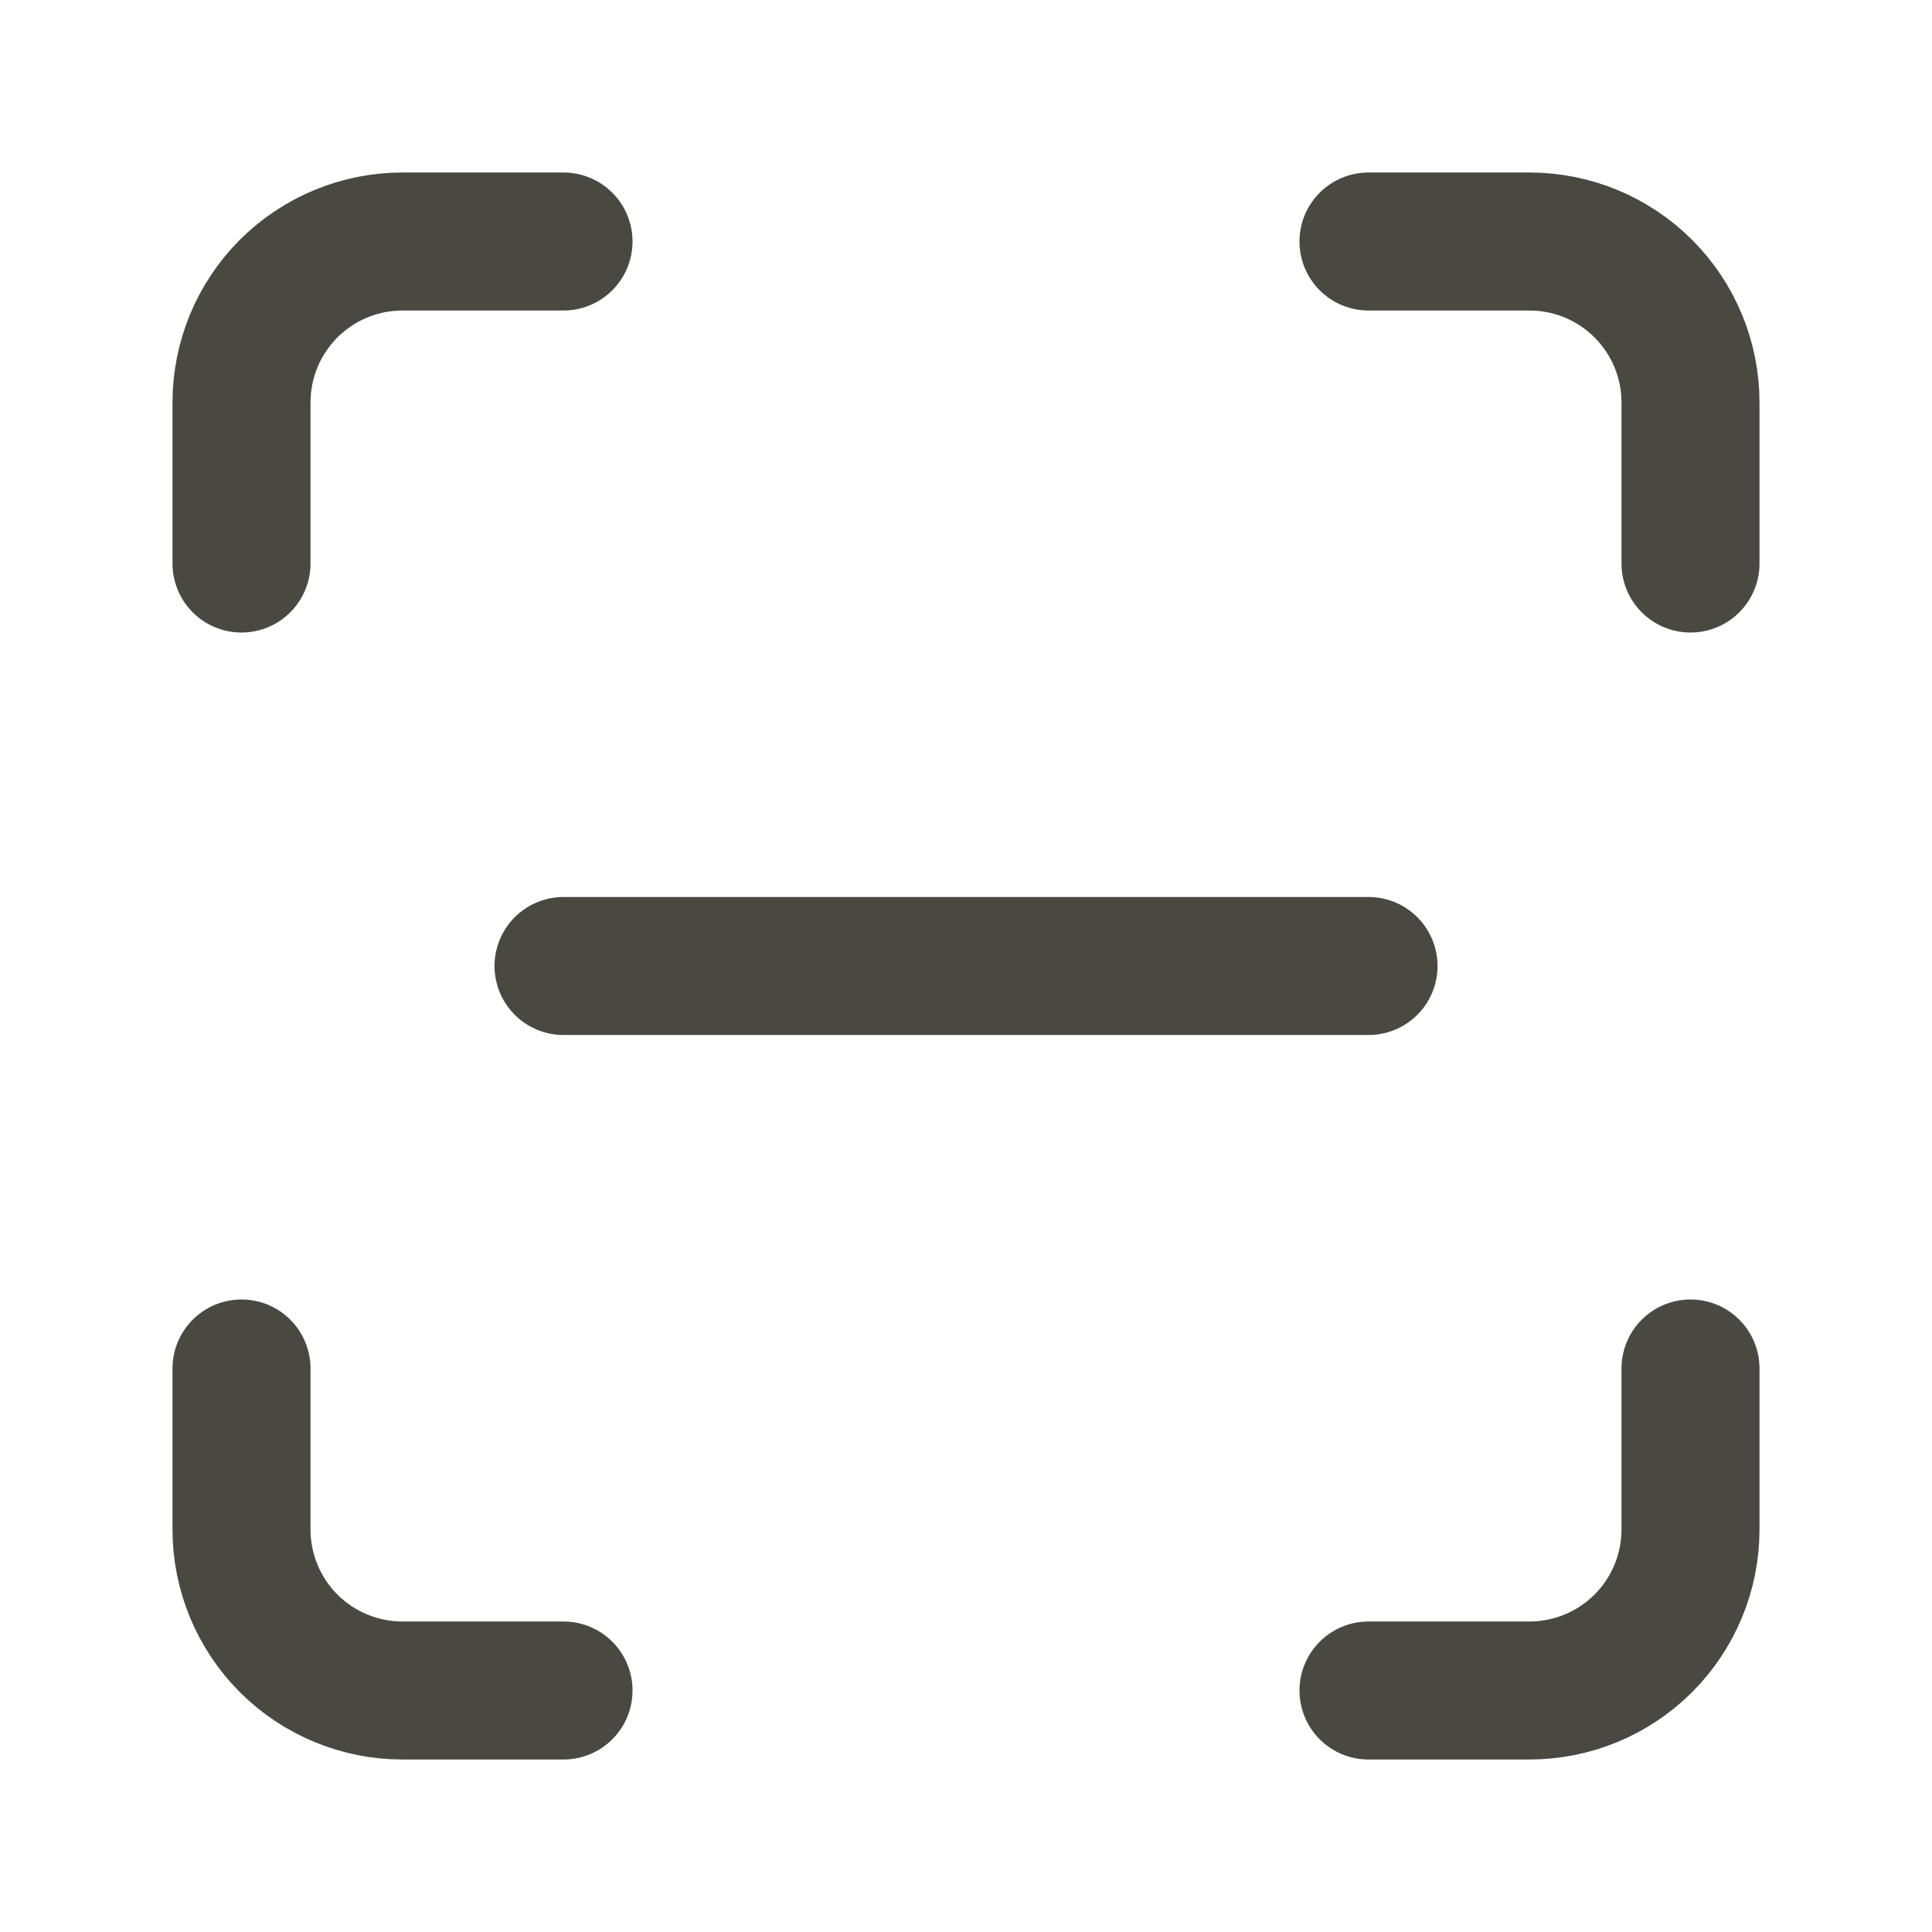
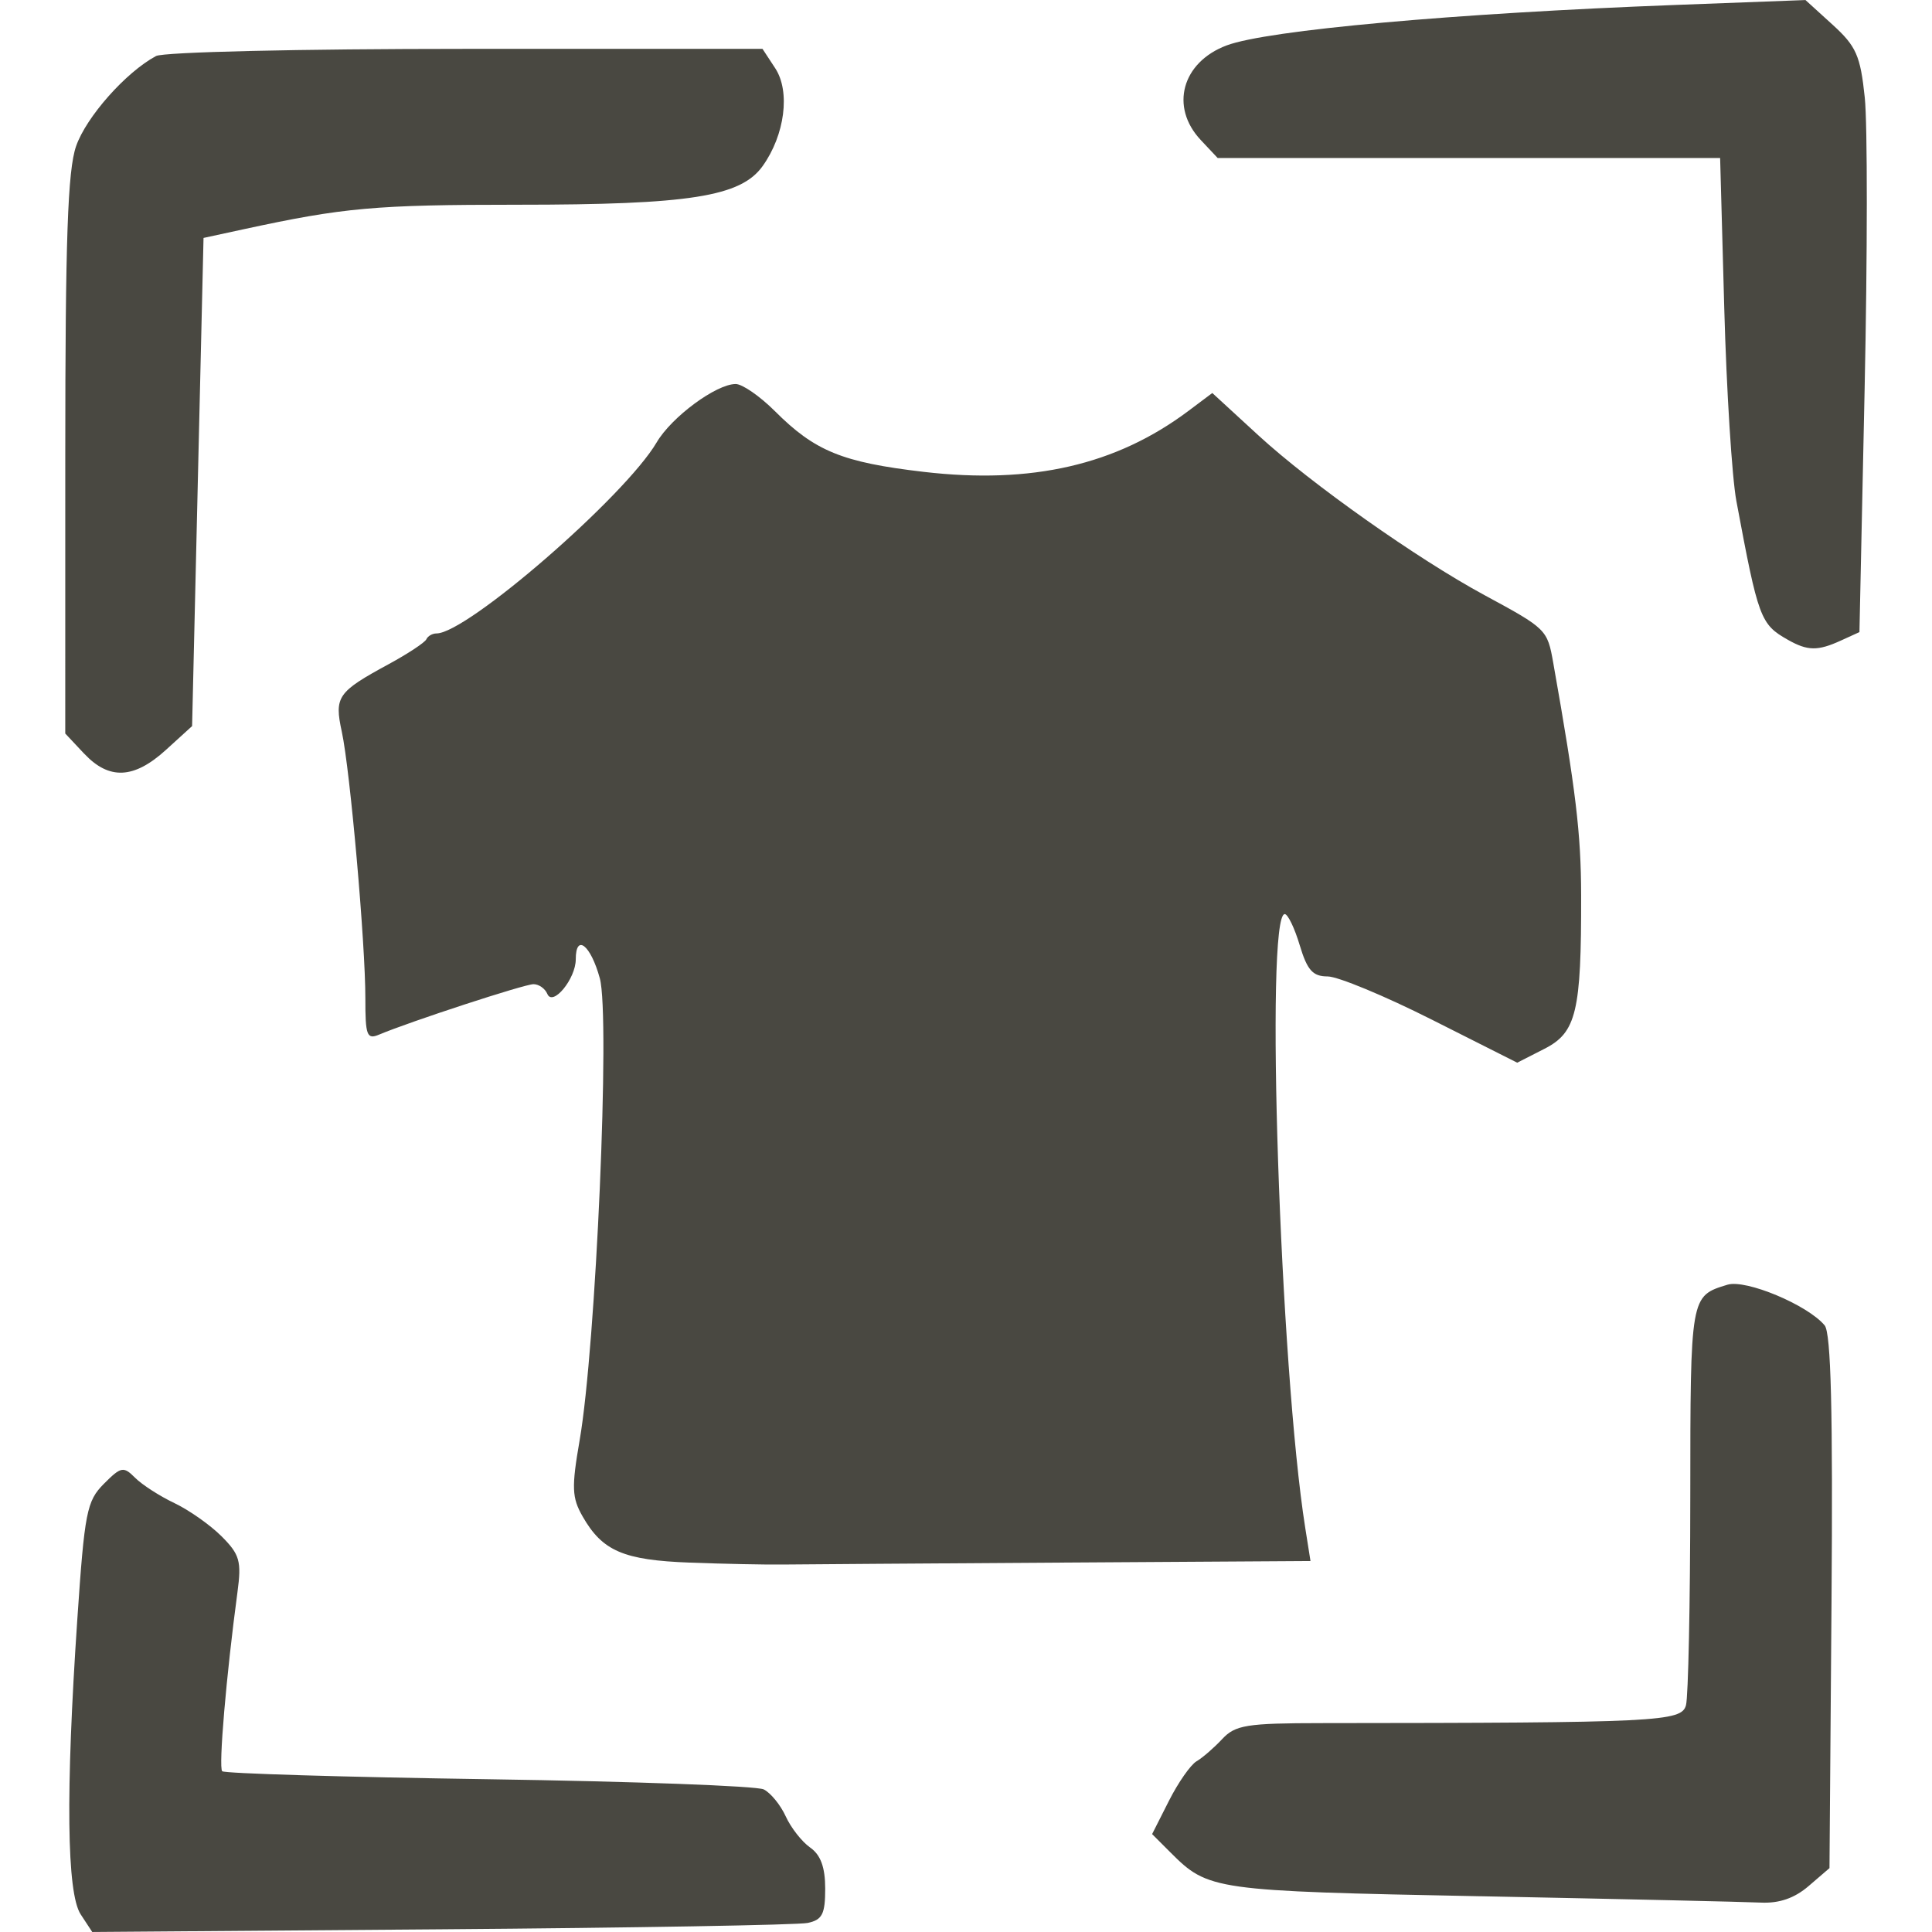
- <svg xmlns="http://www.w3.org/2000/svg" width="28" height="28" viewBox="0 0 28 28" fill="none">
-   <path d="M3.5 8.167V5.833C3.5 5.214 3.746 4.621 4.183 4.183C4.621 3.746 5.214 3.5 5.833 3.5H8.167" stroke="#494841" stroke-width="2" stroke-linecap="round" stroke-linejoin="round" />
-   <path d="M19.833 3.5H22.166C22.785 3.5 23.379 3.746 23.816 4.183C24.254 4.621 24.5 5.214 24.5 5.833V8.167" stroke="#494841" stroke-width="2" stroke-linecap="round" stroke-linejoin="round" />
-   <path d="M24.5 19.833V22.167C24.5 22.785 24.254 23.379 23.816 23.817C23.379 24.254 22.785 24.5 22.166 24.5H19.833" stroke="#494841" stroke-width="2" stroke-linecap="round" stroke-linejoin="round" />
-   <path d="M8.167 24.5H5.833C5.214 24.5 4.621 24.254 4.183 23.817C3.746 23.379 3.5 22.785 3.5 22.167V19.833" stroke="#494841" stroke-width="2" stroke-linecap="round" stroke-linejoin="round" />
-   <path d="M8.167 14H19.834" stroke="#494841" stroke-width="2" stroke-linecap="round" stroke-linejoin="round" />
+ <svg xmlns="http://www.w3.org/2000/svg" width="28" height="28" viewBox="0 0 61.153 65.581" fill="#494841">
+   <g transform="translate(-63.47593,-109.8055)">
+     <path d="m 64.001,174.788 c -0.474,-0.723 -0.513,-4.136 -0.115,-10.01 0.247,-3.645 0.32,-4.021 0.901,-4.604 0.584,-0.586 0.666,-0.602 1.062,-0.205 0.236,0.236 0.836,0.623 1.332,0.858 0.496,0.236 1.217,0.743 1.602,1.128 0.616,0.616 0.681,0.843 0.54,1.893 -0.381,2.831 -0.647,5.953 -0.519,6.081 0.076,0.077 4.147,0.199 9.047,0.272 4.899,0.073 9.1,0.228 9.335,0.345 0.235,0.117 0.571,0.529 0.747,0.915 0.176,0.386 0.549,0.862 0.83,1.059 0.356,0.249 0.51,0.67 0.51,1.395 0,0.863 -0.1,1.06 -0.595,1.164 -0.327,0.069 -5.925,0.166 -12.44,0.216 l -11.845,0.091 z m 47.497,-0.615 c -9.057,-0.179 -9.22,-0.202 -10.505,-1.487 l -0.623,-0.623 0.571,-1.129 c 0.314,-0.621 0.736,-1.225 0.938,-1.343 0.202,-0.118 0.593,-0.457 0.869,-0.753 0.446,-0.478 0.827,-0.54 3.369,-0.542 11.458,-0.009 12.224,-0.047 12.375,-0.608 0.078,-0.291 0.144,-3.461 0.146,-7.045 0.004,-6.875 -0.002,-6.841 1.261,-7.228 0.625,-0.192 2.724,0.687 3.3,1.38 0.216,0.26 0.282,2.929 0.233,9.393 l -0.069,9.03 -0.707,0.608 c -0.483,0.415 -1,0.593 -1.633,0.562 -0.509,-0.025 -4.796,-0.122 -9.525,-0.216 z M 84.682,162.848 c -2.255,-0.084 -2.971,-0.392 -3.642,-1.565 -0.367,-0.641 -0.38,-0.984 -0.102,-2.591 0.553,-3.191 1.041,-14.375 0.685,-15.677 -0.31,-1.133 -0.817,-1.534 -0.817,-0.646 0,0.661 -0.782,1.614 -0.965,1.175 -0.076,-0.182 -0.287,-0.331 -0.47,-0.331 -0.307,0 -4.181,1.266 -5.246,1.714 -0.408,0.172 -0.463,0.026 -0.461,-1.223 0.003,-1.867 -0.517,-7.755 -0.8,-9.062 -0.258,-1.189 -0.147,-1.348 1.592,-2.292 0.655,-0.356 1.23,-0.736 1.279,-0.845 0.049,-0.109 0.204,-0.198 0.345,-0.198 1.034,0 6.395,-4.653 7.473,-6.486 0.507,-0.863 2.021,-1.98 2.682,-1.98 0.225,0 0.824,0.415 1.331,0.921 1.358,1.358 2.286,1.737 5.045,2.06 3.666,0.429 6.539,-0.231 8.987,-2.065 l 0.815,-0.611 1.566,1.439 c 1.79,1.644 5.383,4.183 7.676,5.424 2.104,1.138 2.131,1.165 2.331,2.295 0.769,4.341 0.943,5.789 0.947,7.896 0.008,3.95 -0.161,4.653 -1.244,5.206 l -0.926,0.472 -2.904,-1.464 c -1.597,-0.805 -3.187,-1.464 -3.532,-1.464 -0.504,0 -0.691,-0.21 -0.946,-1.058 -0.174,-0.582 -0.403,-1.058 -0.509,-1.058 -0.675,0 -0.159,15.436 0.696,20.836 l 0.178,1.124 -8.435,0.053 c -4.639,0.029 -8.912,0.059 -9.494,0.066 -0.582,0.007 -1.993,-0.022 -3.136,-0.065 z m -20.564,-27.46 -0.641,-0.683 7.24e-4,-9.438 c 5.63e-4,-7.334 0.082,-9.674 0.366,-10.496 0.343,-0.994 1.691,-2.515 2.714,-3.063 0.256,-0.137 4.879,-0.244 10.522,-0.244 h 10.065 l 0.433,0.66 c 0.516,0.788 0.327,2.259 -0.426,3.316 -0.742,1.041 -2.476,1.315 -8.336,1.315 -4.814,0 -5.886,0.096 -9.288,0.833 l -1.357,0.294 -0.194,8.285 -0.194,8.285 -0.889,0.809 c -1.086,0.988 -1.929,1.027 -2.775,0.126 z m 57.831,-3.866 c -0.931,-0.527 -1.001,-0.716 -1.747,-4.712 -0.149,-0.8 -0.334,-3.747 -0.411,-6.548 l -0.14,-5.093 h -8.528 -8.528 l -0.575,-0.612 c -1.054,-1.122 -0.638,-2.64 0.88,-3.21 1.383,-0.519 7.718,-1.09 15.248,-1.374 l 4.4,-0.166 0.921,0.838 c 0.803,0.731 0.943,1.048 1.092,2.474 0.094,0.899 0.092,5.35 -0.005,9.889 l -0.176,8.254 -0.632,0.288 c -0.785,0.358 -1.126,0.353 -1.798,-0.027 z" />
+   </g>
</svg>
